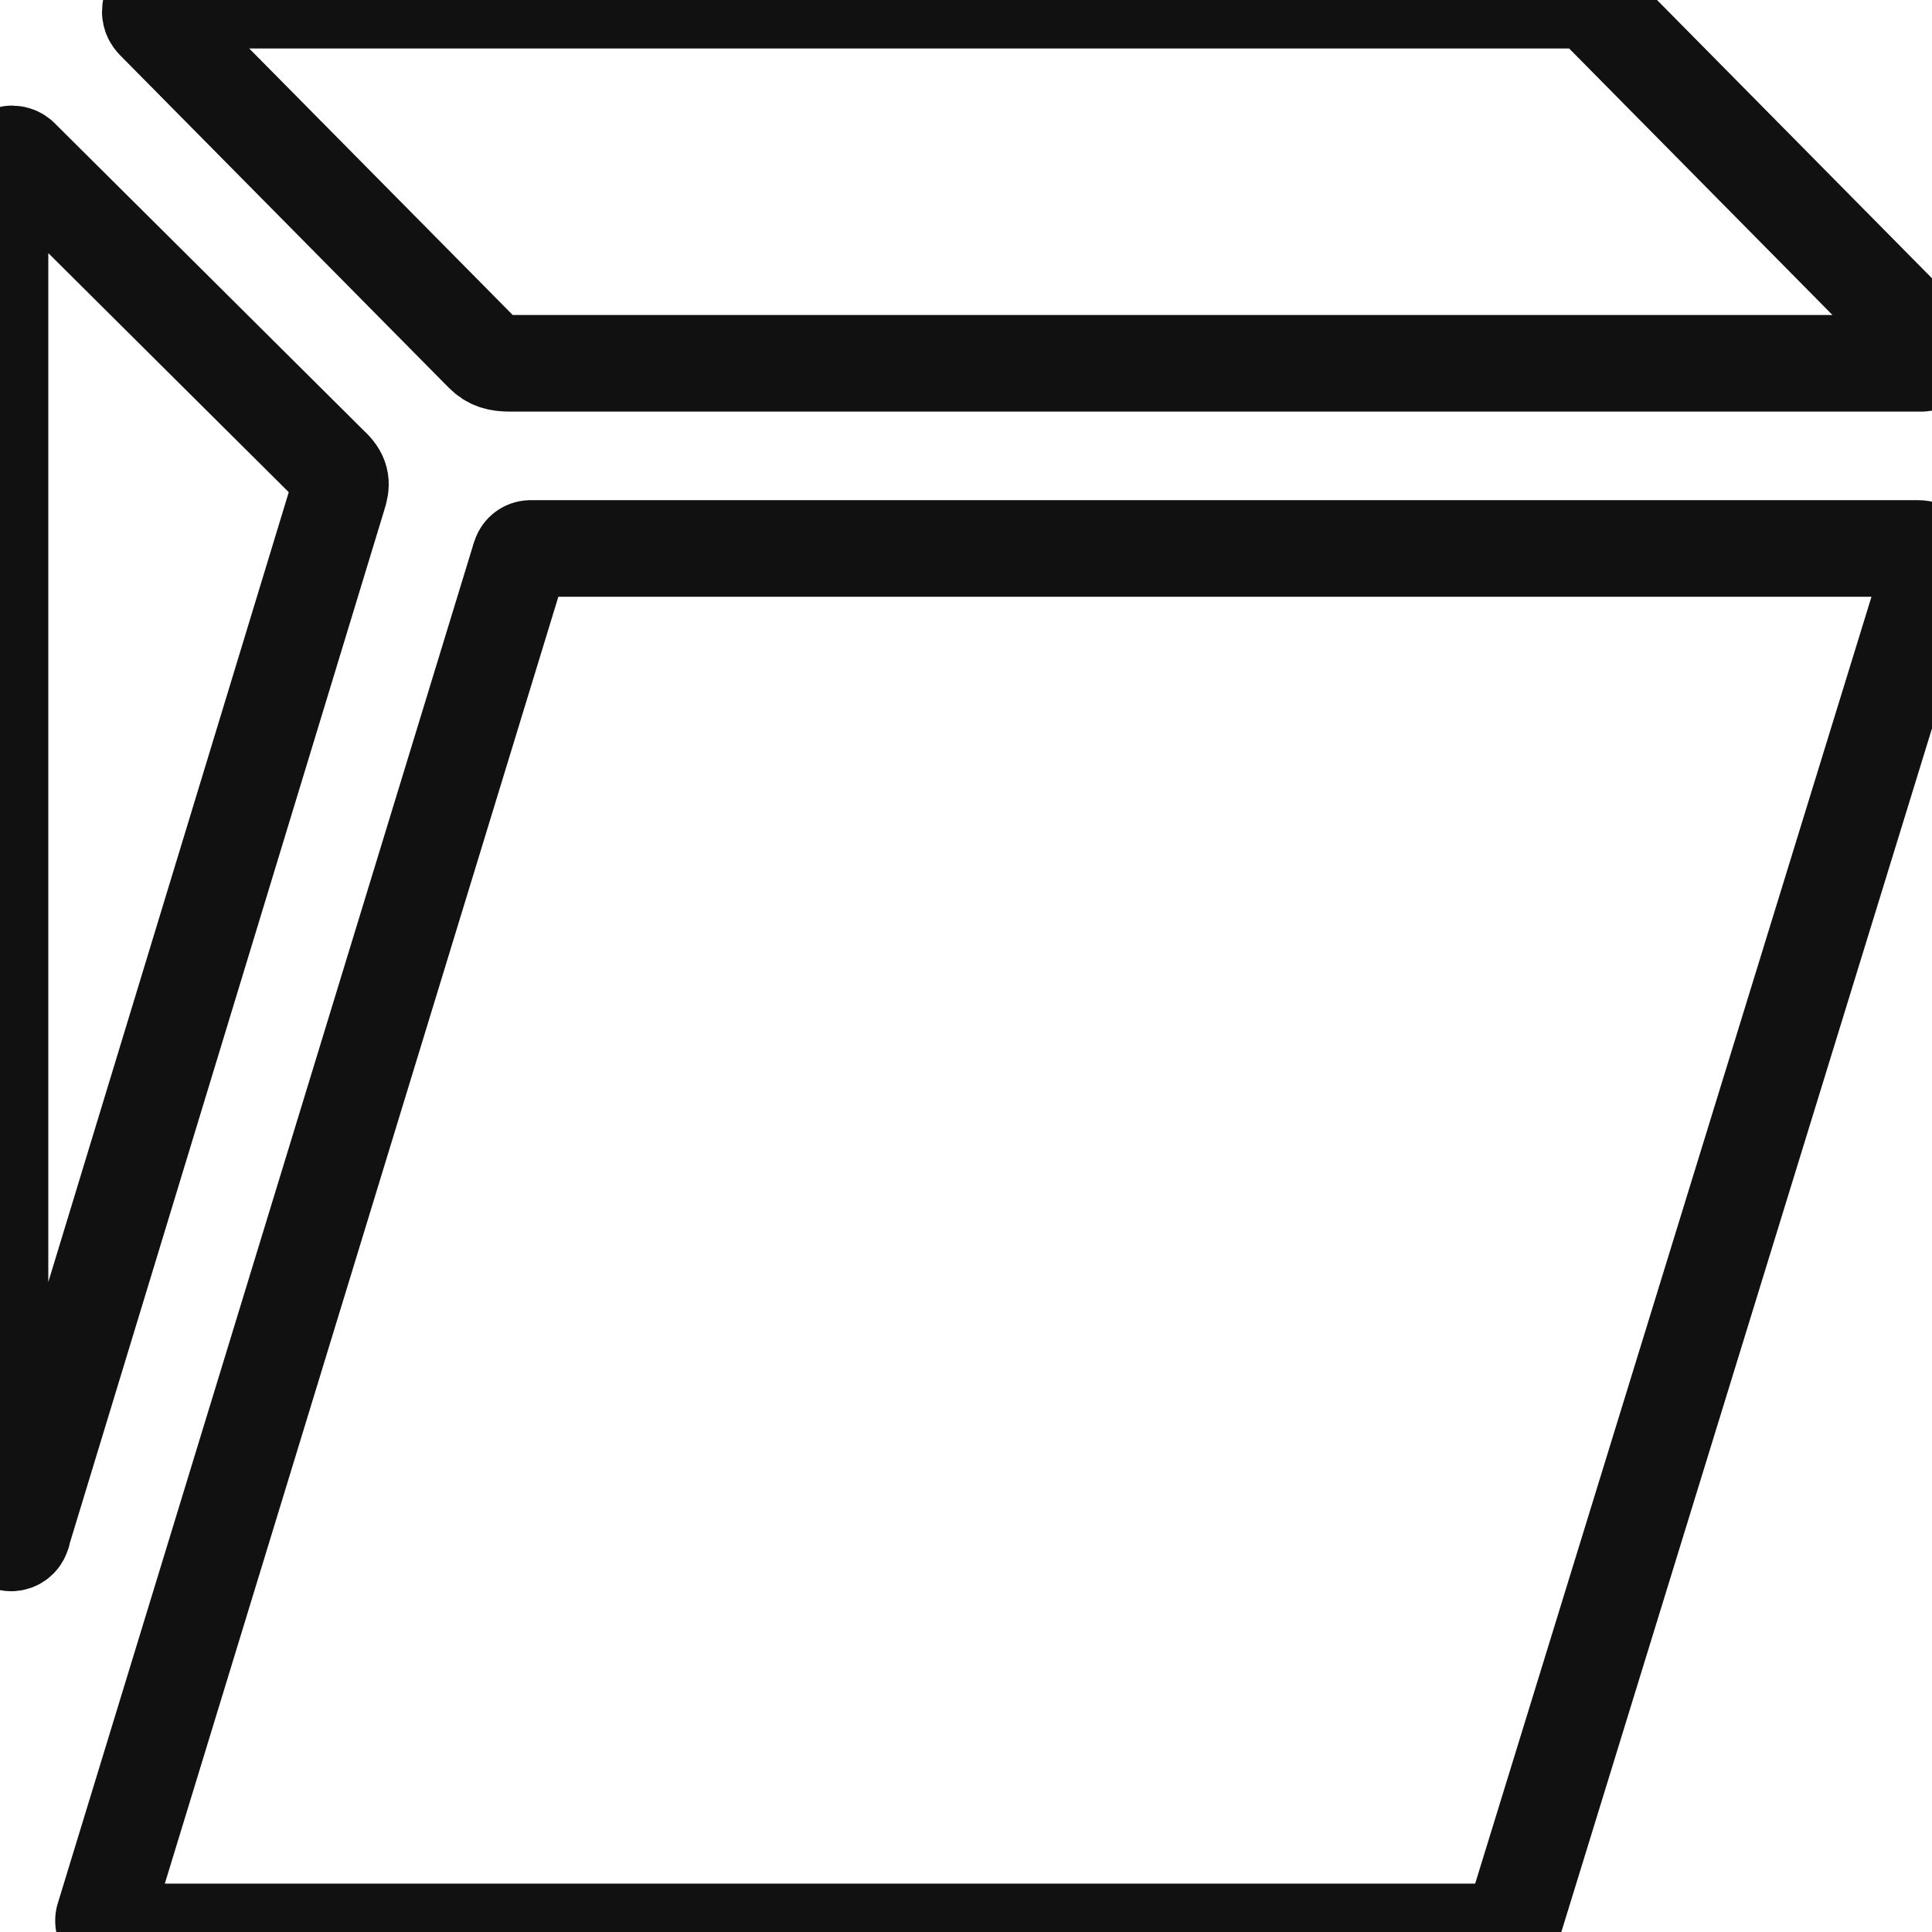
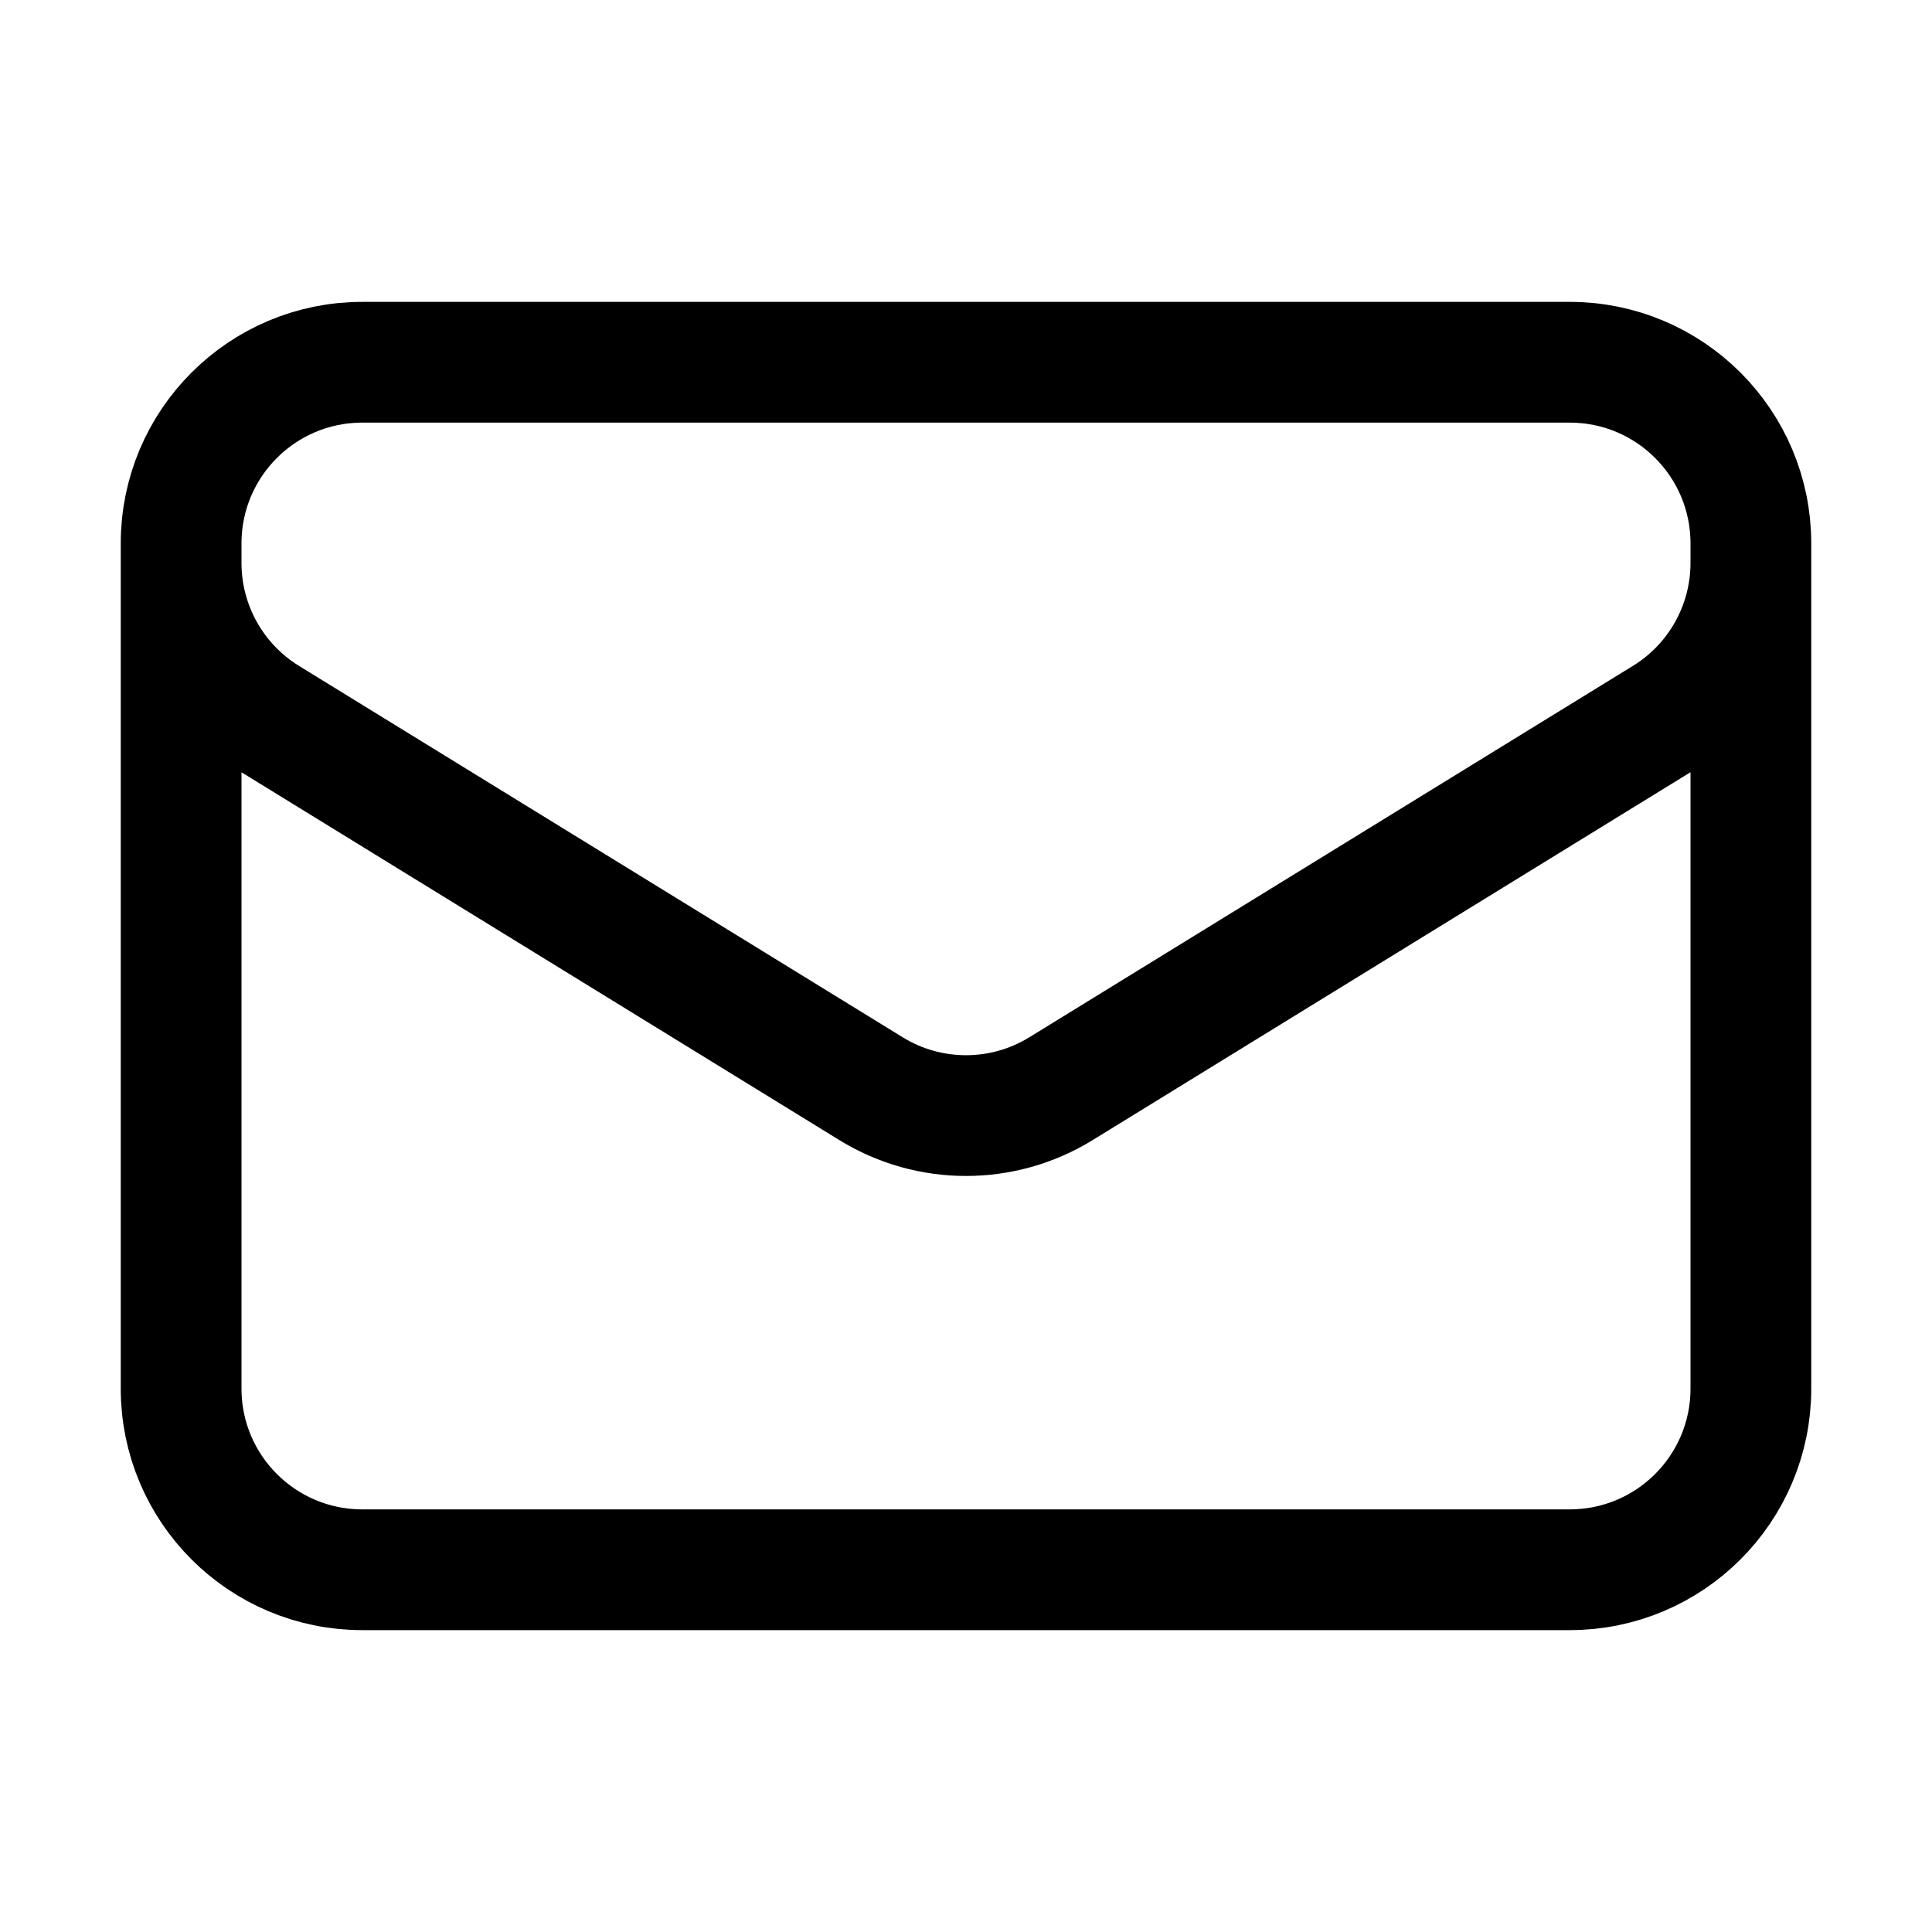
- <svg xmlns="http://www.w3.org/2000/svg" viewBox="0 0 24 24" aria-hidden="true">
-   <path fill="none" stroke="#111111" stroke-width="1.2" stroke-linejoin="round" d="m23.993 7.033-5.16 16.755-.043.12a.144.144 0 0 1-.11.091H1.425a.14.14 0 0 1-.13-.191L6.441 6.98a.473.473 0 0 1 .024-.076.134.134 0 0 1 .124-.091H23.82c.14 0 .202.086.173.22zM23.94 4.25 19.885.146c-.178-.173-.192-.144-.384-.144H2.007a.14.14 0 0 0-.14.14c0 .004-.004.061.044.114l.004.005L6 4.393c.096.096.192.12.336.12h17.533c.12 0 .182-.153.072-.263zM4.127 5.805.25 1.95c-.048-.043-.105-.038-.11-.038a.14.14 0 0 0-.14.14v16.975c0 .077.063.14.14.14a.14.14 0 0 0 .13-.092c.004-.005.004-.014.009-.024 0-.004.01-.038.01-.043L4.199 6.164c.048-.144.048-.24-.072-.36z" />
+ <svg xmlns="http://www.w3.org/2000/svg" viewBox="0 0 24 24" fill="none" stroke="currentColor" stroke-width="1.5" stroke-linecap="round" stroke-linejoin="round">
+   <path d="M21.75 6.75v10.5a2.25 2.25 0 0 1-2.25 2.25h-15a2.25 2.25 0 0 1-2.25-2.25V6.75m19.5 0A2.25 2.25 0 0 0 19.5 4.5h-15a2.25 2.25 0 0 0-2.25 2.25m19.5 0v.243a2.25 2.25 0 0 1-1.07 1.916l-7.5 4.615a2.25 2.25 0 0 1-2.36 0L3.32 8.91a2.25 2.25 0 0 1-1.07-1.916V6.75" />
</svg>
